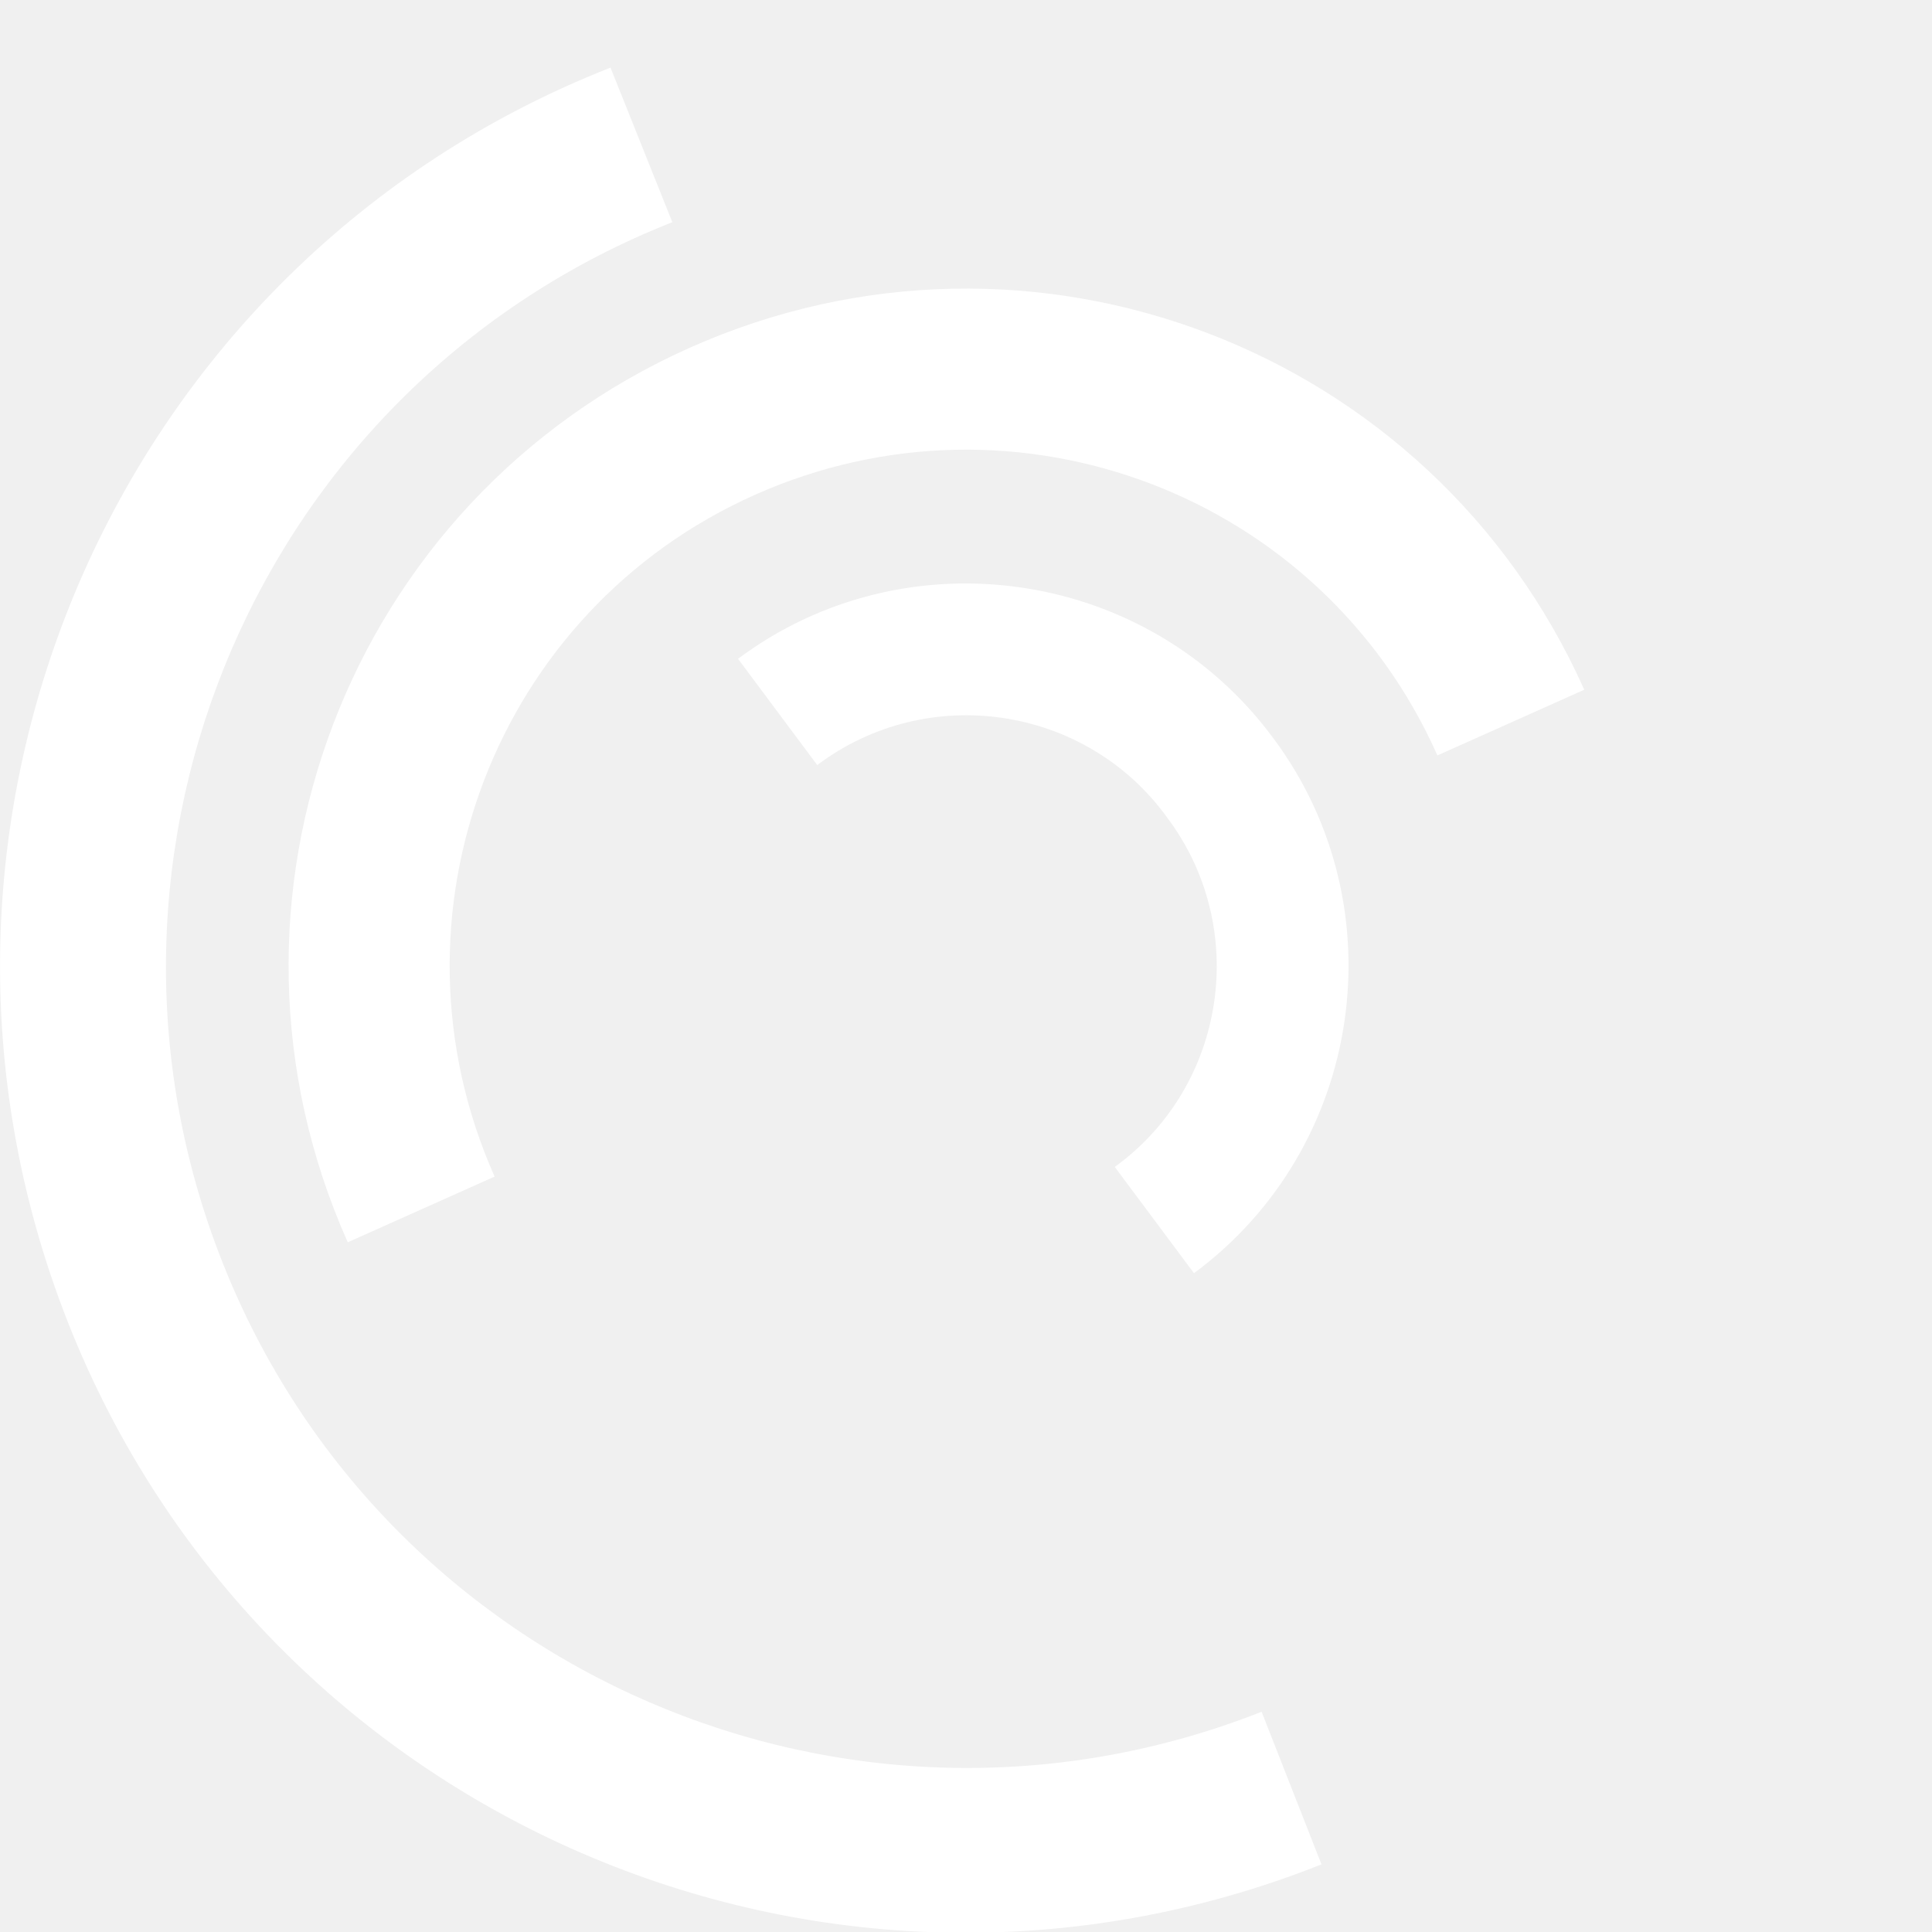
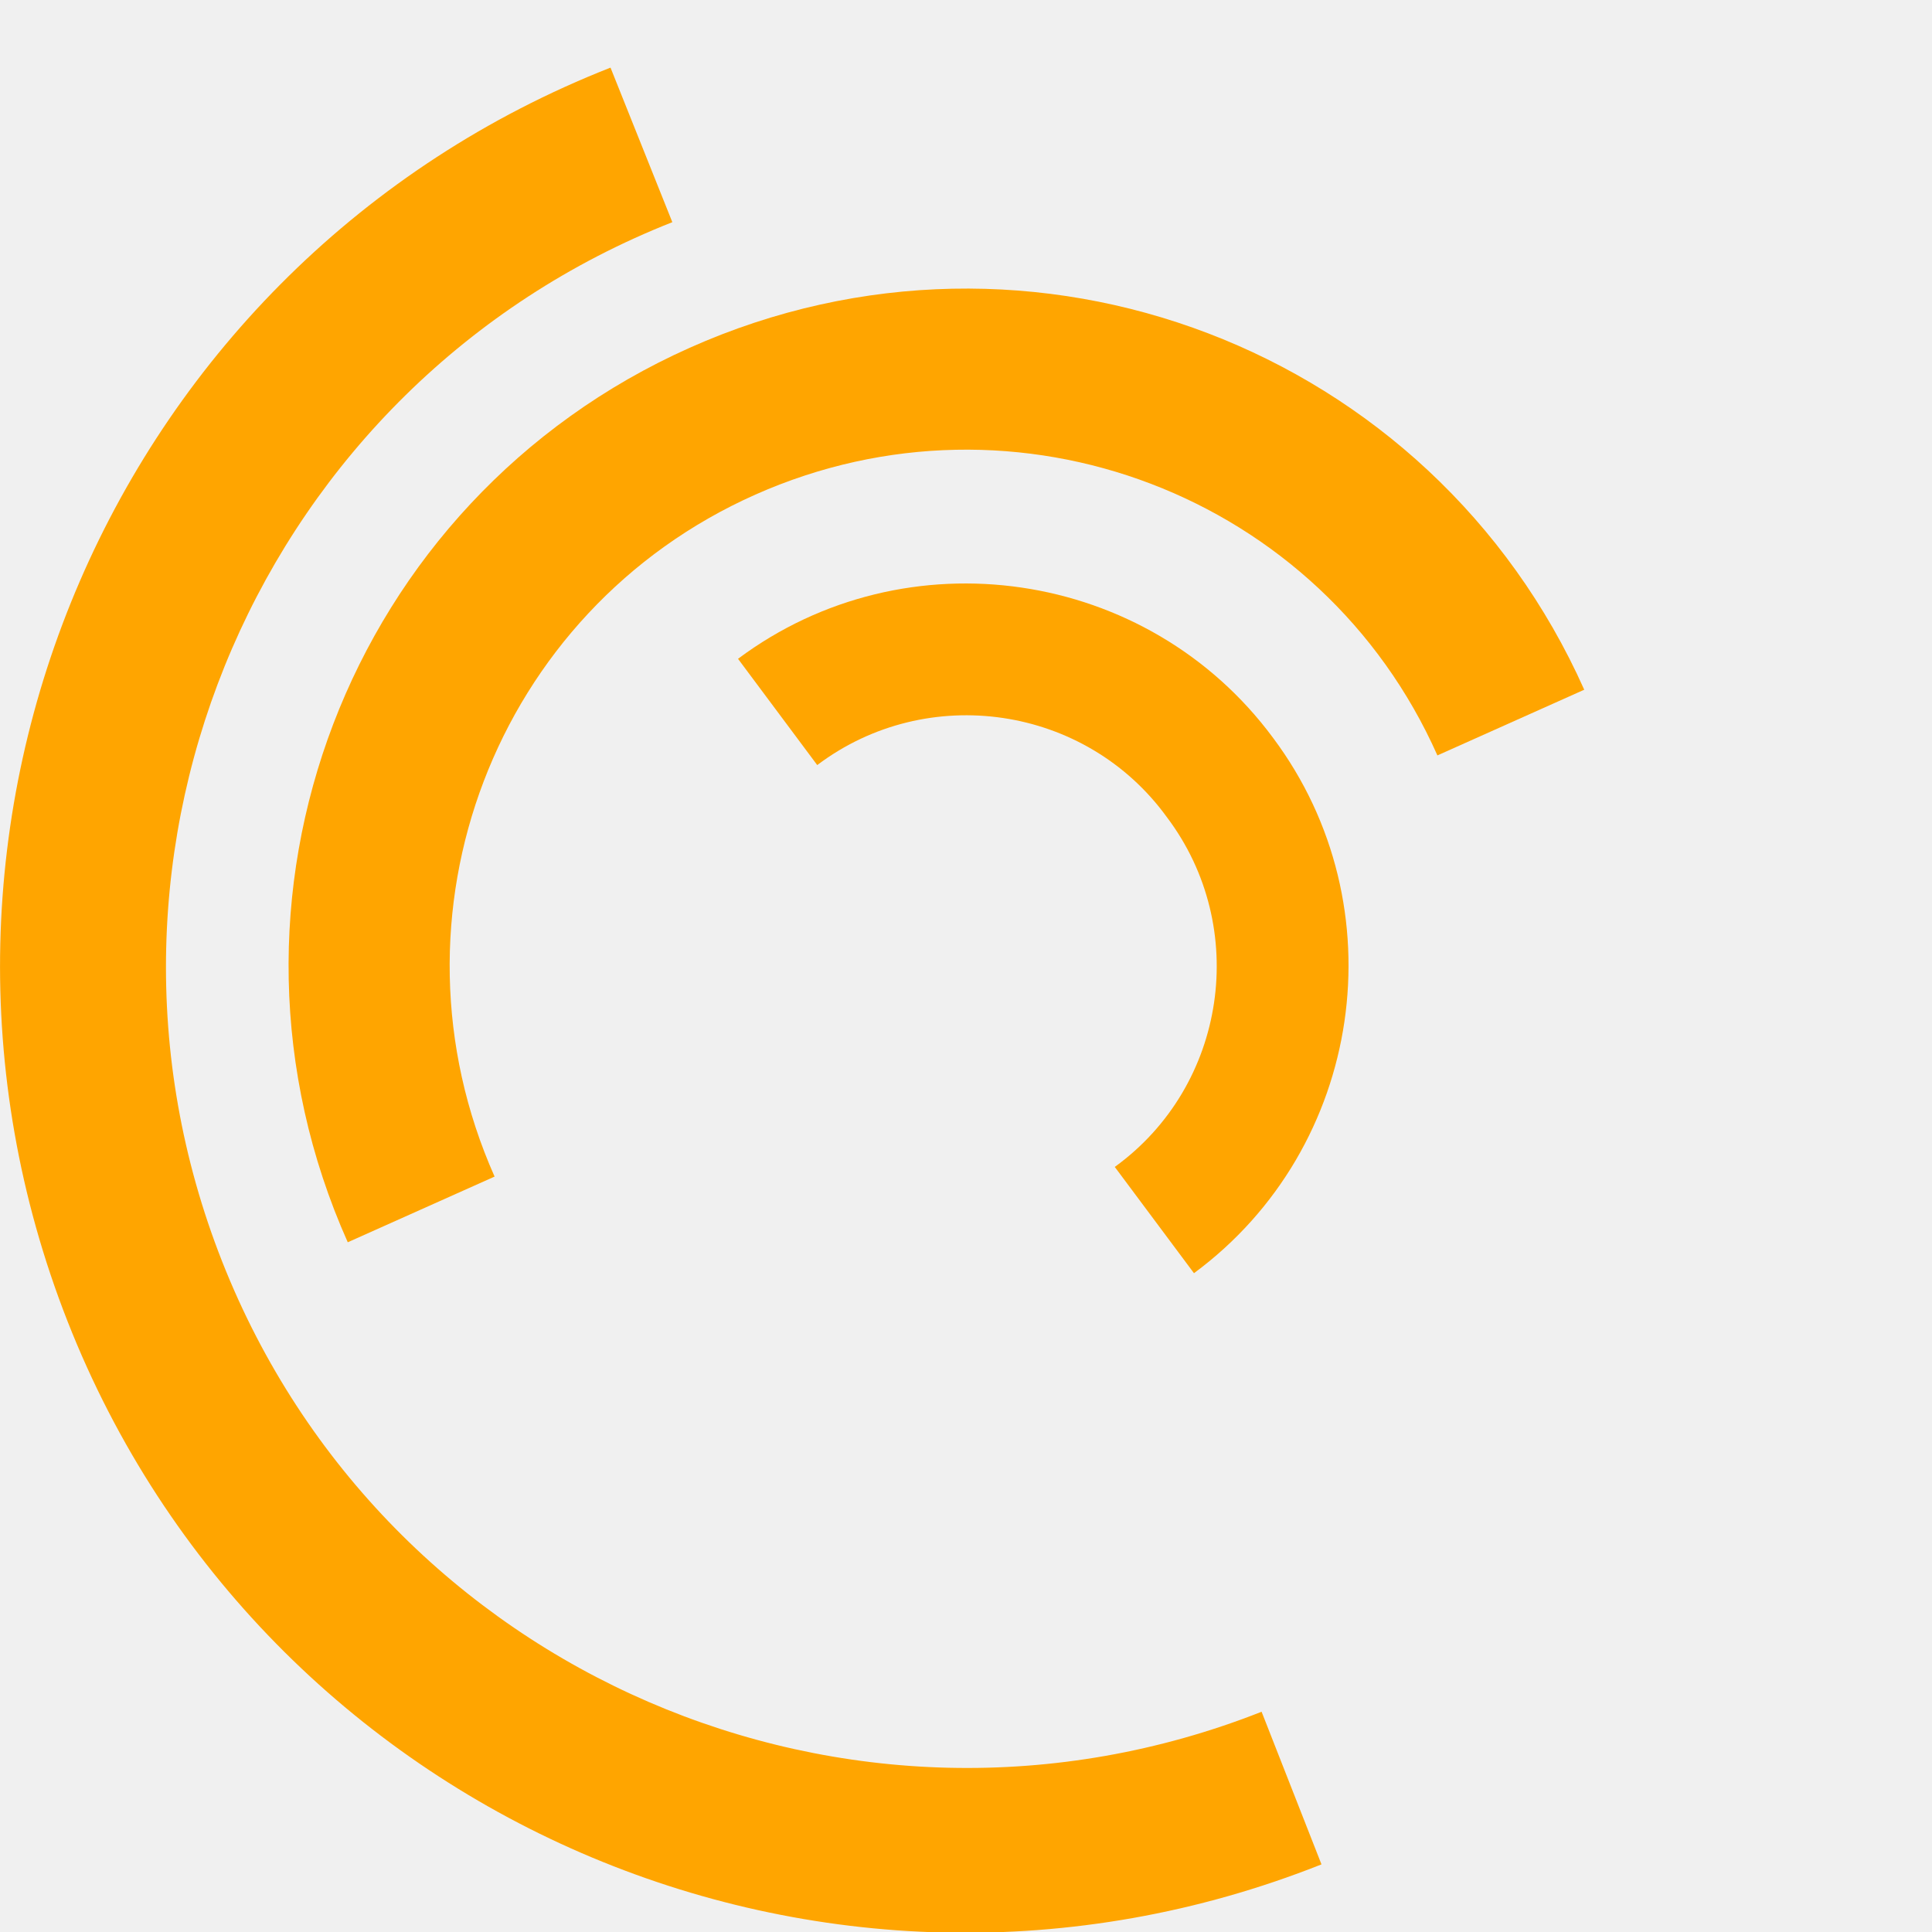
<svg xmlns="http://www.w3.org/2000/svg" version="1.1" id="L7" x="0px" y="0px" height="100" viewBox="0 0 100 100" enable-background="new 0 0 100 100" xml:space="preserve">
-   <path fill="#fff" d="M31.6,3.5C5.9,13.6-6.6,42.7,3.5,68.4c10.1,25.7,39.2,38.3,64.9,28.1l-3.1-7.9c-21.3,8.4-45.4-2-53.8-23.3   c-8.4-21.3,2-45.4,23.3-53.8L31.6,3.5z">
+   <path fill="orange" d="M31.6,3.5C5.9,13.6-6.6,42.7,3.5,68.4c10.1,25.7,39.2,38.3,64.9,28.1l-3.1-7.9c-21.3,8.4-45.4-2-53.8-23.3   c-8.4-21.3,2-45.4,23.3-53.8L31.6,3.5z">
    <animateTransform attributeName="transform" attributeType="XML" type="rotate" dur="2s" from="0 50 50" to="360 50 50" repeatCount="indefinite" />
  </path>
-   <path fill="#fff" d="M42.3,39.6c5.7-4.3,13.9-3.1,18.1,2.7c4.3,5.7,3.1,13.9-2.7,18.1l4.1,5.5c8.8-6.5,10.6-19,4.1-27.7   c-6.5-8.8-19-10.6-27.7-4.1L42.3,39.6z">
+   <path fill="orange" d="M42.3,39.6c5.7-4.3,13.9-3.1,18.1,2.7c4.3,5.7,3.1,13.9-2.7,18.1l4.1,5.5c8.8-6.5,10.6-19,4.1-27.7   c-6.5-8.8-19-10.6-27.7-4.1L42.3,39.6z">
    <animateTransform attributeName="transform" attributeType="XML" type="rotate" dur="1s" from="0 50 50" to="-360 50 50" repeatCount="indefinite" />
  </path>
-   <path fill="#fff" d="M82,35.7C74.1,18,53.4,10.1,35.7,18S10.1,46.6,18,64.3l7.6-3.4c-6-13.5,0-29.3,13.5-35.3s29.3,0,35.3,13.5   L82,35.7z">
+   <path fill="orange" d="M82,35.7C74.1,18,53.4,10.1,35.7,18S10.1,46.6,18,64.3l7.6-3.4c-6-13.5,0-29.3,13.5-35.3s29.3,0,35.3,13.5   L82,35.7z">
    <animateTransform attributeName="transform" attributeType="XML" type="rotate" dur="2s" from="0 50 50" to="360 50 50" repeatCount="indefinite" />
  </path>
</svg>
